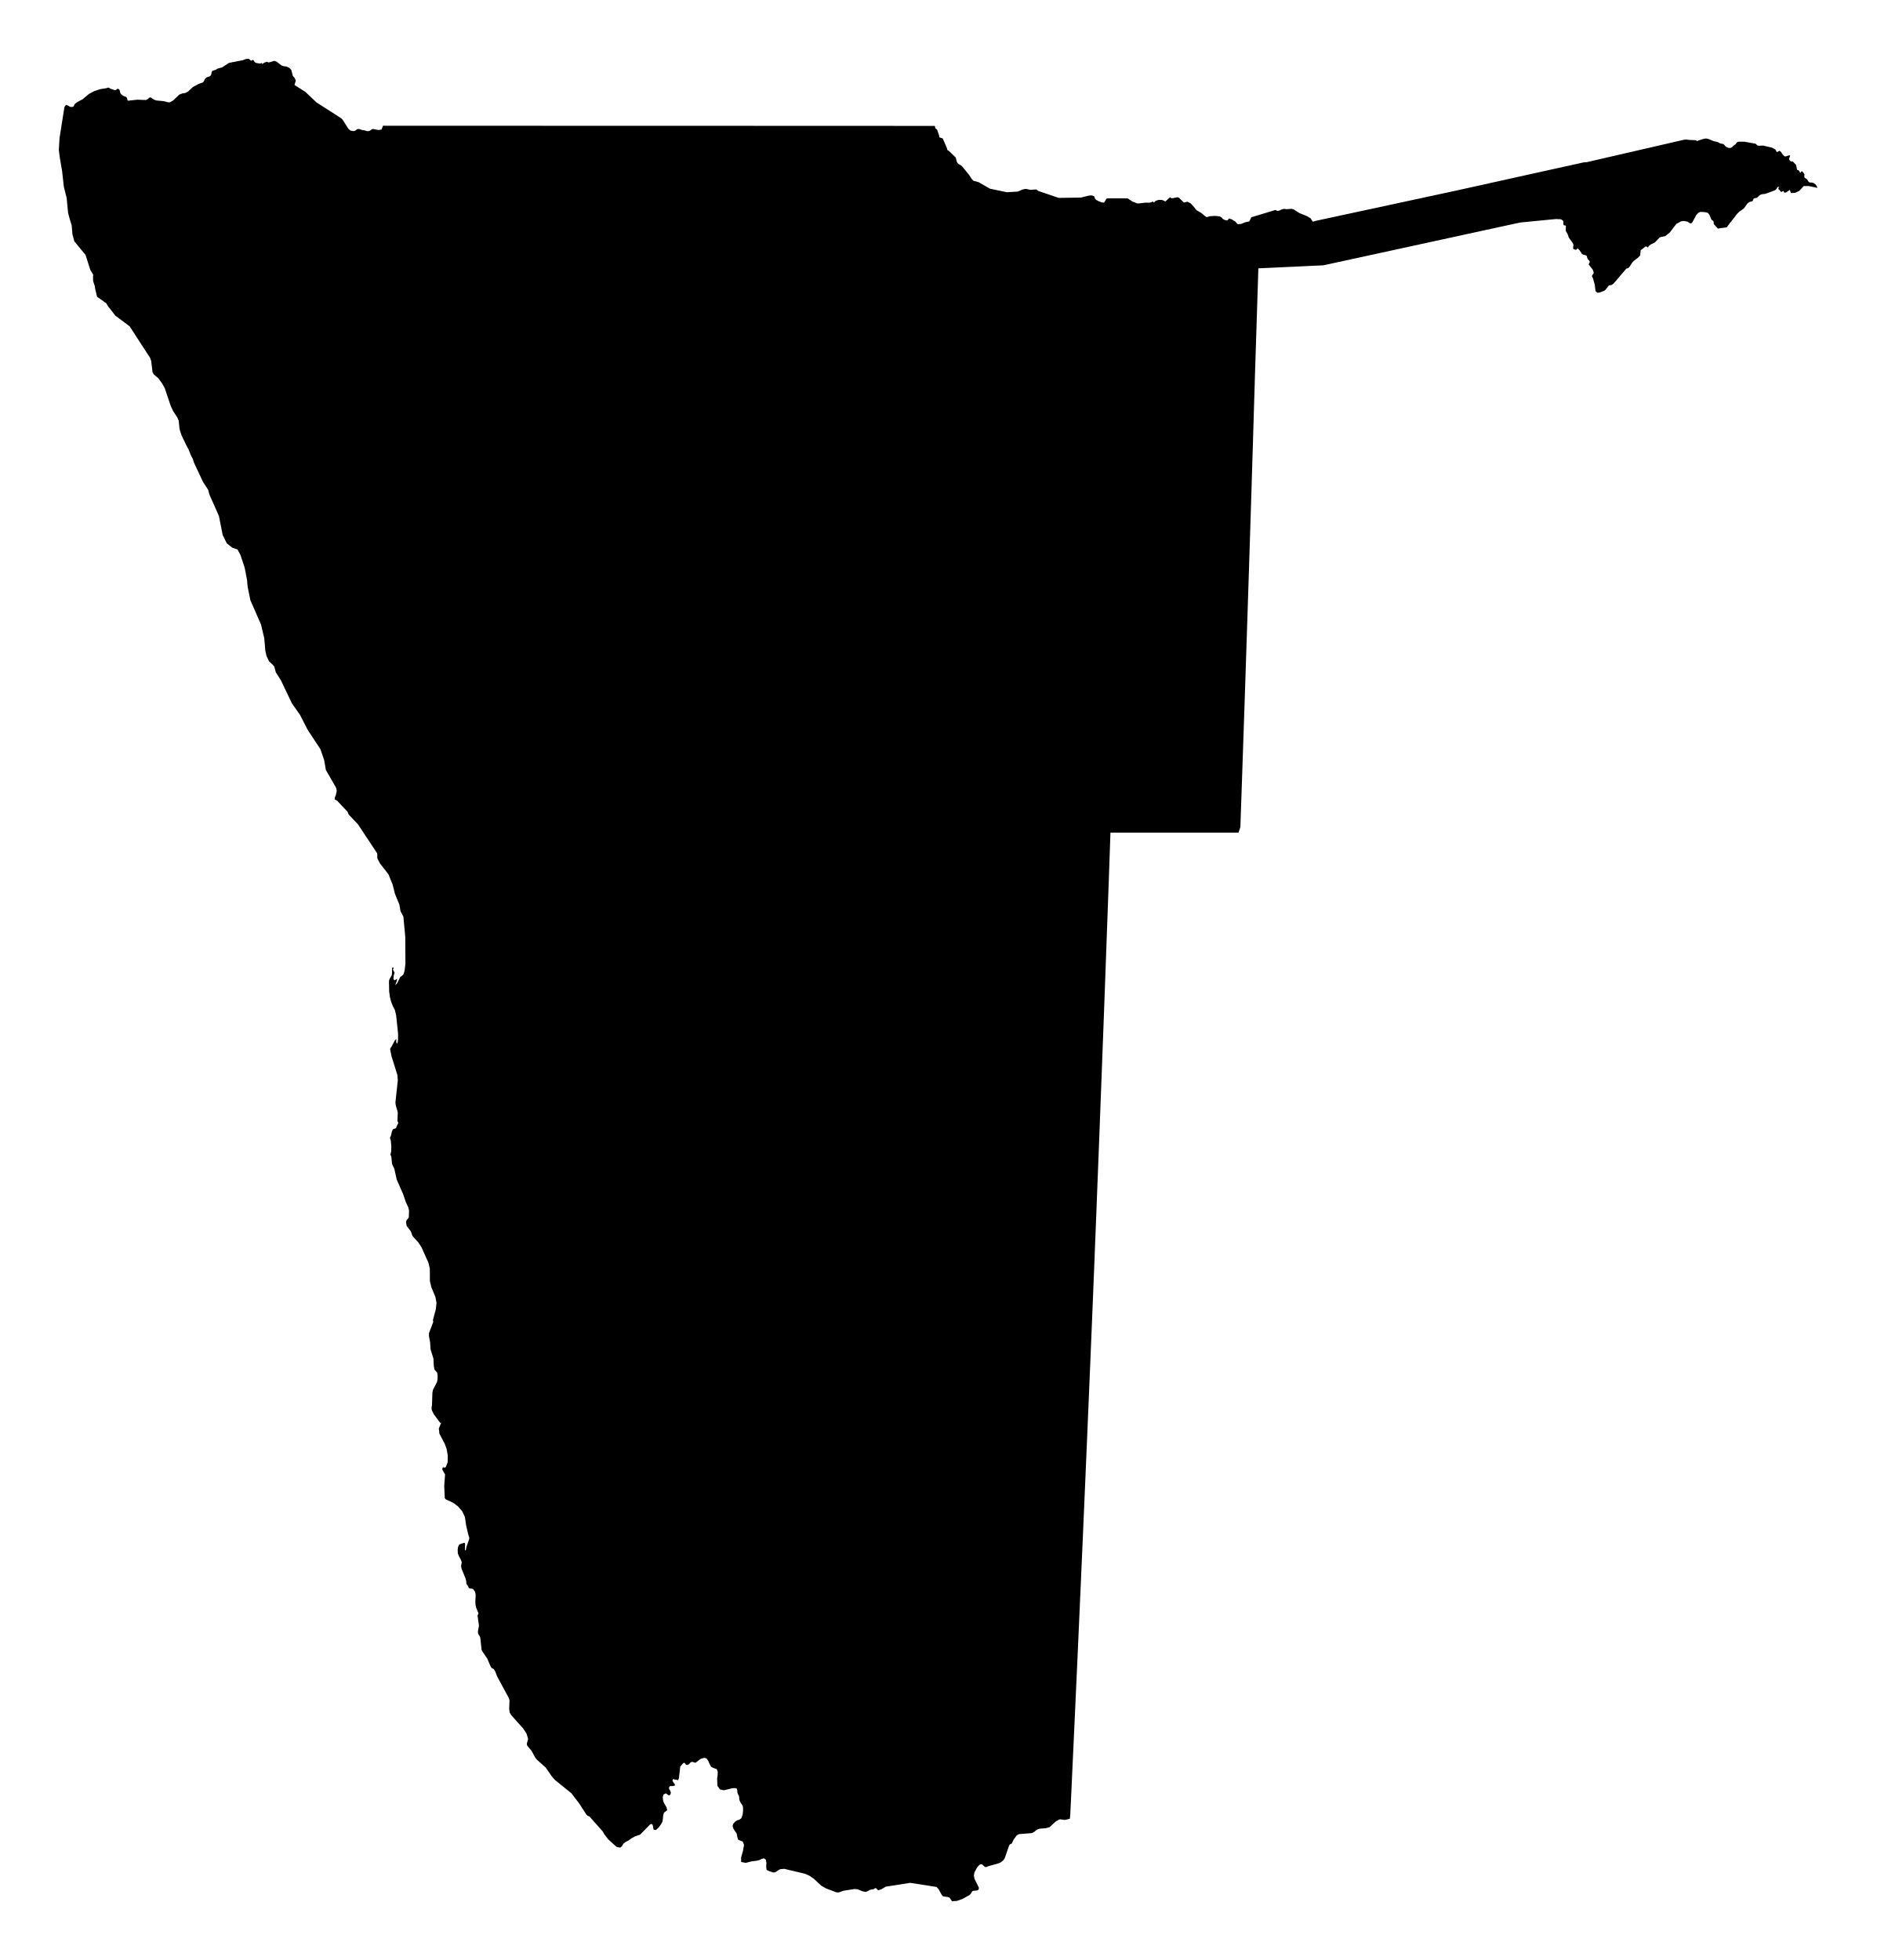
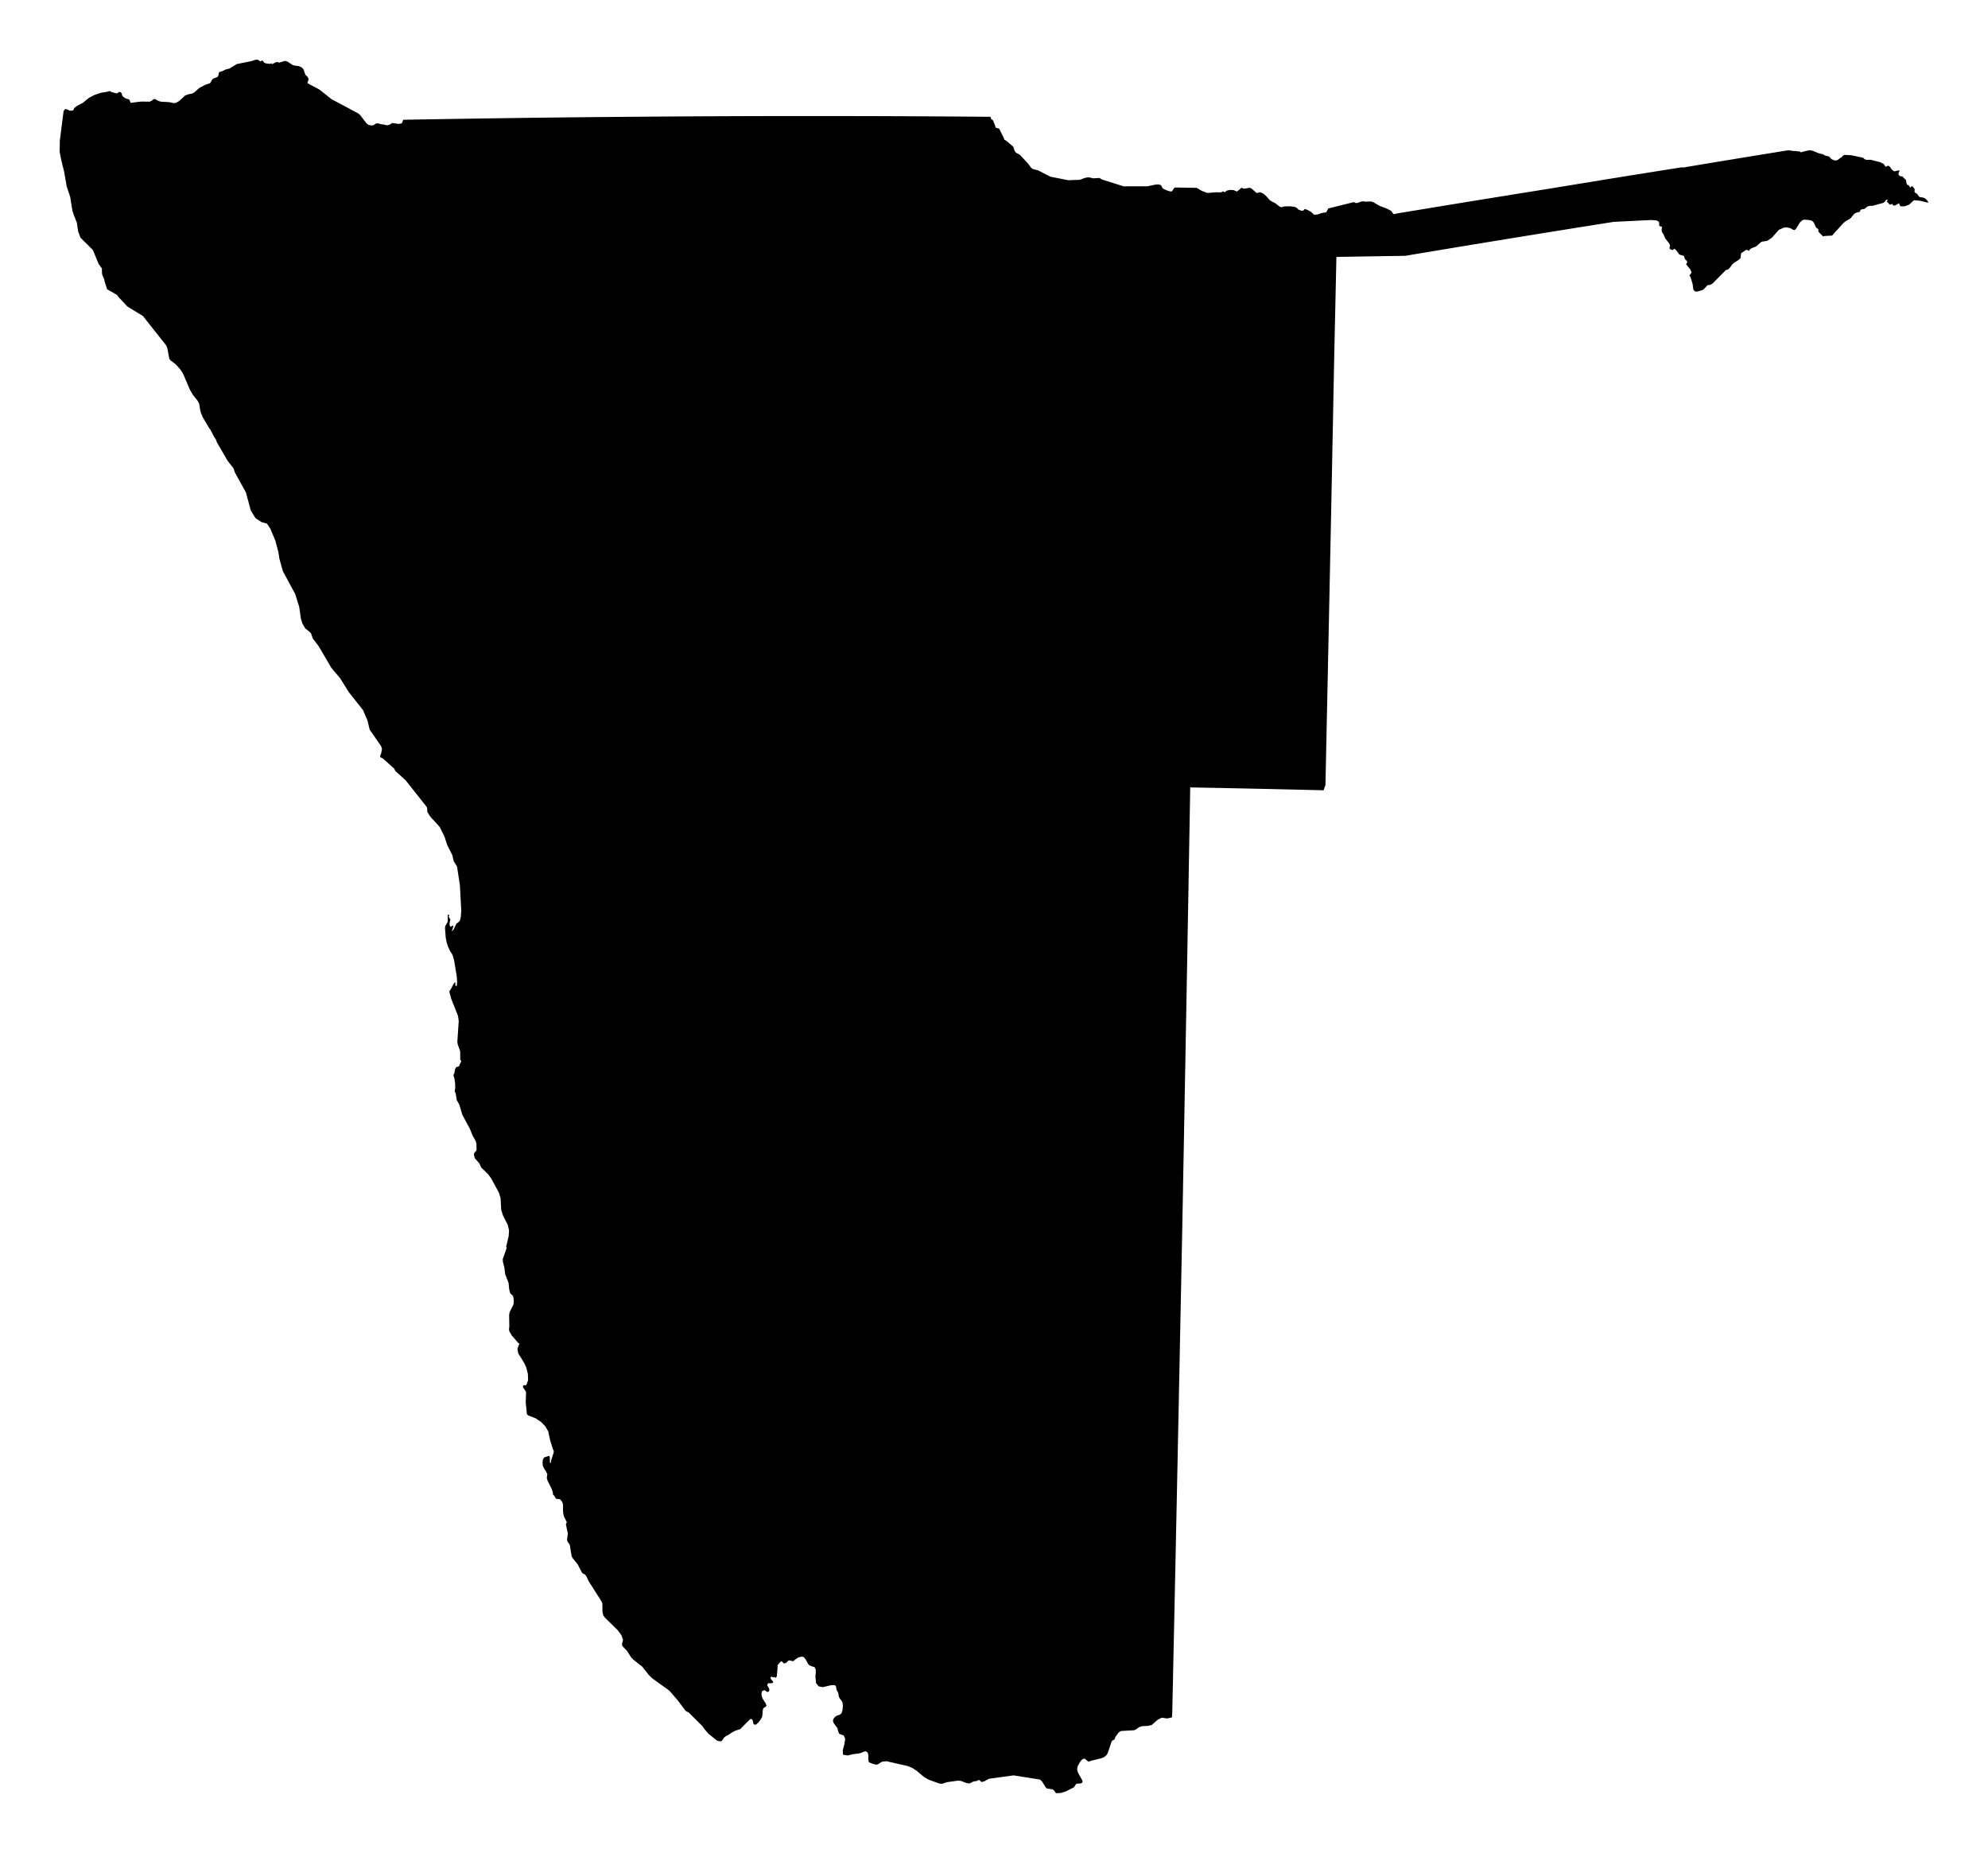
- <svg xmlns="http://www.w3.org/2000/svg" viewBox="0 0 957.21 1000.00">
-   <g transform="translate(30.00 30.00) scale(2.479841) translate(-5294.90 -2993.55)">
-     <path d="M5411.552,3360.392L5411.053,3360.778L5410.773,3361.264L5410.429,3361.581L5409.746,3361.47L5409.453,3361.264L5407.916,3359.86L5407.148,3358.856L5406.784,3358.229L5404.092,3355.204L5403.641,3354.993L5403.445,3354.792L5401.959,3352.502L5400.367,3350.409L5397.01,3347.697L5396.337,3346.948L5395.07,3345.104L5393.257,3343.494L5392.916,3343.059L5392.158,3341.662L5391.342,3340.698L5391.21,3340.474L5391.2,3340.108L5391.396,3339.463L5391.439,3339.162L5391.141,3338.169L5390.473,3337.117L5387.967,3334.31L5387.655,3333.752L5387.554,3332.993L5387.624,3331.352L5387.575,3331.097L5387.428,3330.704L5385.081,3326.367L5384.695,3325.356L5384.395,3324.854L5383.972,3324.644L5383.757,3324.361L5383.048,3322.702L5382.031,3321.202L5381.877,3320.865L5381.61,3318.365L5381.475,3318.056L5381.309,3317.827L5381.164,3317.575L5381.114,3317.176L5381.337,3315.883L5381.043,3313.84L5381.244,3313.38L5380.76,3312.215L5380.627,3311.605L5380.596,3310.893L5380.667,3309.581L5380.539,3308.953L5380.144,3308.398L5379.963,3308.321L5379.487,3308.28L5379.256,3308.182L5379.209,3308.043L5379.039,3307.709L5378.857,3307.42L5378.766,3307.42L5378.712,3306.726L5378.549,3306.134L5377.773,3304.231L5377.654,3303.696L5377.802,3302.837L5377.548,3302.215L5377.198,3301.577L5376.992,3301.042L5376.959,3300.311L5377.05,3299.679L5377.283,3299.231L5377.677,3299.061L5377.95,3298.989L5378.221,3298.876L5378.417,3298.889L5378.488,3299.19L5378.447,3300.399L5378.626,3300.399L5378.75,3299.771L5379.321,3298.12L5379.347,3297.786L5379.193,3297.369L5378.724,3295.44L5378.441,3293.532L5377.873,3292.362L5377.037,3291.387L5376.068,3290.646L5374.532,3289.947L5374.307,3289.664L5374.191,3287.192L5374.369,3284.801L5373.869,3283.934L5373.786,3283.721L5373.903,3283.348L5374.059,3283.337L5374.262,3283.42L5374.514,3283.291L5374.901,3282.283L5374.923,3280.928L5374.685,3279.57L5374.308,3278.523L5373.197,3276.394L5373.082,3275.358L5373.553,3274.188L5373.357,3274.188L5372.065,3272.444L5371.643,3271.601L5371.59,3271.225L5371.599,3270.96L5371.677,3270.521L5371.756,3268.021L5371.885,3267.373L5372.726,3265.738L5372.815,3265.213L5372.833,3264.493L5372.742,3263.856L5372.182,3263.231L5372.042,3262.429L5371.975,3260.991L5371.385,3259.068L5371.285,3257.587L5371.056,3256.412L5371.045,3255.777L5371.934,3253.419L5371.868,3253.049L5372.471,3250.794L5372.607,3249.503L5372.38,3248.298L5372.041,3247.477L5371.535,3246.246L5371.24,3245.009L5371.233,3242.48L5370.949,3241.264L5369.534,3238.109L5368.93,3237.145L5367.672,3235.749L5367.329,3234.803L5366.463,3233.652L5366.328,3232.855L5366.436,3232.518L5366.823,3232.048L5366.912,3231.863L5366.95,3230.567L5366.846,3229.965L5366.295,3228.786L5365.762,3227.184L5364.421,3224.146L5363.937,3221.961L5363.452,3220.912L5363.313,3219.463L5363.127,3218.992L5363.276,3218.357L5363.304,3217.298L5363.217,3216.216L5363.033,3215.523L5363.239,3215.083L5363.437,3214.219L5363.636,3213.798L5363.804,3213.711L5364.046,3213.664L5364.269,3213.549L5364.374,3213.248L5364.756,3212.485L5364.559,3212.099L5364.637,3210.326L5364.216,3208.814L5364.154,3208.259L5364.644,3203.711L5364.544,3202.577L5364.272,3201.709L5363.372,3198.846L5363.078,3197.42L5363.106,3197.114L5363.326,3196.834L5364.005,3195.551L5364.34,3195.197L5364.315,3195.86L5364.436,3196.148L5364.6,3195.983L5364.698,3195.292L5364.694,3194.071L5364.307,3190.397L5364.053,3189.279L5363.622,3188.454L5363.27,3187.57L5363.015,3186.55L5362.864,3185.453L5362.824,3183.387L5362.864,3183.084L5362.995,3182.781L5363.356,3182.18L5363.44,3181.879L5363.475,3180.577L5363.56,3180.515L5363.716,3180.515L5363.79,3180.631L5363.632,3180.908L5363.747,3181.106L5363.881,3181.409L5363.979,3181.537L5363.804,3182.175L5363.743,3182.82L5363.928,3183.151L5364.498,3182.85L5364.45,3183.208L5364.101,3184.161L5364.511,3183.747L5365.142,3182.473L5365.511,3182.203L5365.823,3181.892L5366.037,3181.157L5366.21,3179.706L5366.178,3174.19L5365.788,3170.041L5365.197,3168.916L5364.948,3167.51L5364.049,3165.332L5363.583,3163.467L5362.782,3161.469L5362.627,3161.217L5360.956,3159.064L5360.428,3158.027L5360.426,3157.266L5360.378,3156.986L5356.444,3151.051L5354.502,3148.986L5354.308,3148.472L5352.176,3146.202L5351.669,3145.924L5351.673,3145.59L5351.794,3145.262L5351.866,3145.118L5352.05,3144.322L5352.073,3144.119L5351.998,3143.718L5351.889,3143.428L5349.845,3139.874L5349.493,3137.848L5348.723,3135.59L5346.099,3131.608L5344.516,3128.519L5343.52,3127.106L5342.868,3126.177L5340.605,3121.437L5339.543,3119.769L5339.23,3118.603L5338.86,3118.161L5338.154,3117.525L5337.645,3116.434L5337.392,3115.386L5337.172,3112.783L5336.511,3109.972L5334.316,3104.946L5333.748,3102.171L5333.632,3100.831L5333.143,3098.267L5332.261,3095.613L5331.669,3094.509L5330.607,3094.142L5329.468,3093.248L5328.612,3091.521L5327.844,3087.61L5325.87,3083.171L5325.642,3082.252L5324.546,3080.564L5322.671,3076.55L5322.458,3075.824L5322.177,3075.36L5321.53,3073.779L5321.316,3073.438L5320.173,3071.067L5319.833,3070.064L5319.711,3069.458L5319.57,3068.016L5319.28,3067.334L5318.45,3066.079L5317.926,3064.973L5316.708,3061.34L5316.176,3060.368L5315.389,3059.298L5314.442,3058.462L5314.185,3058.041L5313.916,3055.768L5313.699,3055.106L5309.469,3048.586L5306.517,3046.387L5305.24,3044.712L5305.081,3044.546L5304.625,3043.804L5304.35,3043.638L5304.097,3043.438L5302.775,3042.523L5302.38,3040.87L5302.297,3040.291L5301.969,3039.313L5301.941,3038.947L5301.955,3038.628L5301.934,3038.321L5301.992,3038.003L5301.385,3036.99L5300.405,3033.912L5300.243,3033.699L5298.096,3031.11L5297.709,3029.687L5297.551,3027.834L5297.095,3026.331L5296.805,3025.214L5296.513,3022.175L5295.935,3019.868L5295.578,3016.639L5295.297,3015.025L5295.12,3013.99L5294.904,3012.303L5295.054,3009.831L5296.053,3003.494L5296.354,3003.053L5296.356,3003.055L5296.712,3003.123L5297.172,3003.403L5297.458,3003.468L5297.854,3003.422L5297.992,3003.286L5298.053,3003.077L5298.215,3002.823L5298.713,3002.446L5299.821,3001.853L5301.1,3000.779L5302.204,3000.193L5303.439,2999.786L5304.681,2999.597L5304.87,2999.545L5305.029,2999.476L5305.219,2999.493L5305.492,2999.695L5306.405,3000.007L5306.71,2999.932L5306.857,2999.789L5306.988,2999.701L5307.233,2999.792L5307.401,2999.968L5307.461,3000.183L5307.501,3000.424L5307.602,3000.671L5307.748,3000.844L5308.007,3001.055L5308.306,3001.241L5308.587,3001.319L5308.839,3001.453L5308.961,3001.749L5309.03,3002.045L5309.117,3002.175L5311.047,3001.964L5312.78,3002.035L5313.17,3001.856L5313.541,3001.521L5313.818,3001.501L5314.446,3001.928L5314.946,3002.12L5316.514,3002.27L5317.455,3002.514L5317.793,3002.481L5318.449,3002.104L5319.667,3000.925L5320.327,3000.671L5321.004,3000.561L5321.512,3000.268L5322.468,2999.363L5323.669,2998.718L5324.584,2998.396L5324.766,2998.129L5324.993,2997.67L5325.243,2997.425L5325.45,2997.325L5325.928,2997.159L5326.164,2996.976L5326.279,2996.693L5326.333,2996.338L5326.468,2996.032L5327.111,2995.834L5327.636,2995.541L5328.475,2995.326L5329.899,2994.398L5332.786,2993.828L5333.399,2993.594L5333.983,2993.551L5334.474,2993.965L5334.832,2993.75L5335.025,2993.929L5335.196,2994.235L5335.481,2994.398L5336.079,2994.505L5336.397,2994.515L5336.676,2994.398L5336.672,2994.632L5337.362,2994.268L5337.776,2994.154L5337.956,2994.287L5338.124,2994.303L5338.781,2994.108L5339.259,2993.965L5339.745,2994.16L5340.675,2994.896L5341.15,2995.062L5341.785,2995.15L5342.338,2995.417L5342.729,2995.85L5343.057,2997.093L5343.436,2997.517L5343.659,2998.031L5343.385,2998.933L5345.636,3000.365L5347.939,3002.546L5350.484,3004.168L5352.966,3005.757L5353.294,3006.089L5354.484,3007.951L5354.867,3008.296L5355.486,3008.436L5355.819,3008.365L5356.251,3008.055L5356.493,3007.984L5356.794,3008.023L5357.279,3008.199L5357.858,3008.28L5358.289,3008.436L5358.607,3008.436L5358.902,3008.339L5359.328,3008.059L5359.511,3007.984L5360.69,3008.205L5361.284,3008.101L5361.548,3007.476L5361.576,3007.316L5361.88,3007.32L5361.888,3007.32L5363.715,3007.32L5370.576,3007.323L5377.439,3007.326L5384.302,3007.326L5391.163,3007.329L5397.726,3007.332L5398.023,3007.333L5404.884,3007.336L5411.747,3007.336L5418.605,3007.336L5425.465,3007.339L5432.326,3007.339L5439.189,3007.342L5443.722,3007.345L5446.052,3007.346L5452.913,3007.346L5459.773,3007.349L5463.019,3007.351L5466.634,3007.352L5473.497,3007.355L5474.926,3007.355L5475.136,3007.375L5475.169,3007.567L5475.258,3007.86L5475.429,3007.984L5475.599,3008.143L5476.008,3009.335L5476.046,3009.661L5476.122,3009.726L5476.755,3009.941L5477.619,3011.956L5477.696,3012.305L5478.046,3012.523L5479.407,3013.832L5479.487,3014.063L5479.607,3014.62L5479.743,3014.906L5479.99,3015.193L5480.477,3015.466L5480.729,3015.668L5482.213,3017.489L5482.725,3018.29L5483.083,3018.648L5484.114,3018.928L5486.461,3020.273L5489.93,3020.999L5492.193,3020.869L5493.118,3020.462L5493.697,3020.325L5493.997,3020.335L5494.788,3020.52L5495.986,3020.423L5496.4,3020.735L5500.606,3022.168L5505.192,3022.1L5506.725,3021.712L5507.338,3021.641L5507.883,3021.8L5508.107,3022.367L5508.343,3022.595L5508.89,3022.881L5509.503,3023.103L5509.924,3023.142L5510.061,3022.976L5510.39,3022.39L5510.562,3022.259L5514.785,3022.259L5515.769,3022.904L5516.695,3023.275L5516.953,3023.318L5518.516,3023.142L5519.248,3023.155L5519.597,3023.093L5519.981,3022.904L5520.173,3023.142L5520.577,3022.758L5521.22,3022.569L5521.934,3022.608L5522.555,3022.904L5523.509,3022.025L5523.79,3022.237L5524.161,3022.211L5525.059,3022.025L5525.364,3022.152L5526.379,3023.142L5527.075,3022.947L5527.731,3023.272L5528.315,3023.878L5528.815,3024.529L5529.075,3024.773L5529.98,3025.291L5530.733,3025.939L5531.065,3026.131L5531.744,3025.93L5532.798,3025.871L5533.761,3025.975L5534.179,3026.239L5534.37,3026.503L5534.805,3026.718L5535.239,3026.802L5535.441,3026.672L5535.651,3026.392L5536.1,3026.532L5536.892,3026.995L5537.451,3027.587L5538.141,3027.522L5538.944,3027.19L5539.828,3026.995L5540.223,3026.161L5542.33,3025.519L5542.715,3025.402L5545.207,3024.646L5545.636,3024.865L5546.085,3024.741L5546.548,3024.51L5547.037,3024.412L5547.421,3024.493L5548.514,3024.412L5548.941,3024.532L5550.13,3025.291L5551.632,3025.903L5552.414,3026.347L5552.83,3026.995L5552.98,3027.053L5553.485,3026.89L5555.423,3026.474L5562.173,3025.018L5568.925,3023.565L5575.68,3022.11L5582.433,3020.654L5587.931,3019.439L5593.427,3018.218L5598.923,3017L5604.42,3015.786L5606.672,3015.291L5607.768,3015.05L5608.712,3014.838L5609.215,3014.825L5610.017,3014.639L5611.17,3014.372L5612.329,3014.105L5613.482,3013.838L5614.632,3013.575L5615.785,3013.307L5616.938,3013.041L5618.091,3012.777L5619.247,3012.51L5620.403,3012.243L5621.556,3011.979L5622.709,3011.712L5623.859,3011.445L5625.015,3011.181L5626.168,3010.914L5627.322,3010.647L5628.475,3010.38L5629.271,3010.198L5629.762,3010.156L5630.257,3010.24L5631.67,3010.296L5631.959,3010.488L5632.178,3010.374L5633.31,3010.016L5633.785,3009.941L5634.265,3010.042L5635.38,3010.501L5636.175,3010.67L5636.671,3010.953L5637.346,3011.09L5637.556,3011.266L5637.714,3011.484L5637.939,3011.68L5638.359,3011.859L5638.592,3011.898L5638.847,3011.878L5639.134,3011.738L5639.555,3011.321L5639.854,3011.133L5640.005,3010.918L5640.198,3010.703L5640.461,3010.605L5641.663,3010.605L5643.932,3011.015L5644.07,3011.084L5644.198,3011.23L5644.375,3011.377L5644.655,3011.445L5645.516,3011.403L5647.338,3011.823L5648.038,3012.197L5648.358,3012.757L5648.913,3012.474L5649.224,3012.733L5649.253,3012.757L5649.542,3013.256L5649.955,3013.617L5650.209,3013.633L5650.715,3013.451L5650.991,3013.402L5651.084,3013.506L5650.885,3014.044L5650.877,3014.262L5651.034,3014.503L5651.171,3014.623L5651.363,3014.669L5651.675,3014.672L5651.745,3014.792L5652.214,3015.284L5652.3,3015.34L5652.491,3016.267L5652.535,3016.414L5652.779,3016.479L5652.963,3016.648L5653.088,3016.863L5653.149,3017.078L5653.397,3016.72L5653.588,3016.707L5653.966,3017.176L5654.043,3017.355L5653.998,3017.756L5654.033,3017.938L5654.144,3018.072L5654.439,3018.251L5654.578,3018.368L5654.904,3018.889L5655.1,3018.987L5655.552,3019.013L5655.916,3019.114L5656.268,3019.361L5656.551,3019.713L5656.705,3020.11L5654.965,3019.739L5653.891,3019.723L5652.971,3020.722L5652.074,3021.139L5651.247,3021.168L5651.017,3020.52L5650.255,3021.045L5649.916,3021.107L5649.7,3020.735L5649.286,3020.941L5649.073,3020.81L5648.909,3020.537L5648.635,3020.325L5648.816,3019.876L5648.522,3019.931L5648.389,3020.084L5648.29,3020.296L5648.081,3020.52L5647.903,3020.628L5645.907,3021.354L5645.389,3021.4L5644.923,3021.533L5644.275,3022.126L5643.723,3022.259L5643.554,3022.36L5643.372,3022.807L5643.142,3022.904L5642.895,3022.95L5642.659,3023.057L5642.455,3023.191L5642.307,3023.318L5641.551,3024.357L5640.608,3025.018L5640.196,3025.425L5638.78,3027.252L5638.681,3027.317L5638.589,3027.493L5638.195,3027.998L5638.103,3028.187L5637.83,3028.262L5636.596,3028.405L5636.25,3028.499L5635.373,3027.542L5635.344,3027.053L5635.226,3026.871L5635.053,3026.78L5634.862,3026.565L5634.439,3025.565L5634.122,3025.226L5633.536,3025.096L5632.624,3025.047L5632.226,3025.213L5631.772,3025.702L5630.959,3027.209L5630.7,3027.425L5630.462,3027.369L5630.008,3027.095L5629.721,3026.995L5629.164,3026.91L5628.628,3026.995L5627.668,3027.525L5626.324,3029.291L5625.404,3030.027L5624.422,3030.229L5624.199,3030.349L5623.399,3031.193L5623.183,3031.375L5622.408,3031.746L5622.076,3032.013L5621.943,3032.176L5621.836,3032.391L5621.721,3032.29L5621.597,3032.202L5621.455,3032.163L5621.299,3032.196L5620.343,3032.938L5620.221,3034.026L5619.78,3034.482L5618.972,3035.088L5618.632,3035.423L5618.123,3036.235L5617.798,3036.59L5617.374,3036.736L5614.754,3039.805L5614.346,3040.085L5613.788,3040.195L5613.126,3041.039L5612.944,3041.202L5612.822,3041.283L5611.86,3041.651L5611.388,3041.668L5611.052,3041.342L5610.889,3040.023L5610.514,3038.671L5610.292,3038.241L5610.693,3037.58L5610.468,3036.919L5609.633,3035.854L5609.877,3035.349L5609.739,3035.049L5609.468,3034.801L5609.331,3034.456L5609.234,3034.082L5608.966,3033.945L5608.606,3033.873L5608.248,3033.704L5608.113,3033.456L5607.745,3032.922L5607.361,3032.538L5607.069,3032.851L5606.841,3032.818L5606.604,3032.72L5606.461,3032.629L5606.43,3032.466L5606.498,3031.935L5606.491,3031.746L5606.339,3031.427L5605.57,3030.352L5605.29,3029.574L5605,3029.099L5604.931,3028.929L5604.906,3028.711L5604.965,3027.962L5604.882,3027.858L5604.687,3027.832L5604.493,3027.766L5604.416,3027.542L5604.433,3027.118L5604.404,3026.907L5604.254,3026.77L5603.916,3026.565L5602.907,3026.516L5601.054,3026.695L5598.743,3026.92L5595.574,3027.229L5593.224,3027.737L5590.954,3028.232L5588.682,3028.724L5586.413,3029.219L5584.141,3029.711L5581.872,3030.206L5579.602,3030.701L5577.334,3031.193L5575.062,3031.688L5572.791,3032.183L5570.522,3032.675L5568.256,3033.17L5565.983,3033.662L5563.714,3034.157L5561.443,3034.652L5559.178,3035.143L5556.908,3035.635L5556.449,3035.736L5555.988,3035.837L5555.532,3035.938L5555.07,3036.036L5554.565,3036.059L5554.059,3036.085L5552.801,3036.143L5551.546,3036.202L5550.286,3036.261L5549.031,3036.319L5547.522,3036.391L5546.01,3036.459L5544.504,3036.531L5542.995,3036.599L5542.173,3036.638L5541.682,3036.661L5541.654,3037.557L5541.614,3038.844L5541.574,3040.127L5541.533,3041.414L5541.493,3042.704L5541.452,3043.994L5541.411,3045.277L5541.371,3046.564L5541.33,3047.85L5541.289,3049.137L5541.248,3050.424L5541.207,3051.711L5541.165,3052.998L5541.124,3054.281L5541.083,3055.568L5541.041,3056.855L5540.999,3058.145L5540.882,3062.084L5540.838,3063.541L5540.761,3066.024L5540.645,3069.963L5540.526,3073.906L5540.402,3077.846L5540.284,3081.786L5540.161,3085.73L5540.035,3089.67L5539.911,3093.614L5539.786,3097.555L5539.683,3100.716L5539.657,3101.496L5539.53,3105.437L5539.403,3109.382L5539.274,3113.324L5539.145,3117.269L5539.015,3121.186L5539.014,3121.211L5538.951,3123.03L5538.894,3124.85L5538.834,3126.666L5538.77,3128.483L5538.709,3130.302L5538.649,3132.119L5538.587,3133.938L5538.526,3135.758L5538.462,3137.575L5538.403,3139.394L5538.341,3141.214L5538.279,3143.034L5538.216,3144.854L5538.154,3146.671L5538.091,3148.488L5538.029,3150.308L5537.982,3151.606L5537.599,3152.764L5536.081,3152.764L5529.875,3152.764L5523.669,3152.764L5517.462,3152.764L5511.256,3152.764L5511.161,3155.481L5510.994,3160.231L5510.827,3164.977L5510.655,3169.727L5510.484,3174.478L5510.285,3179.911L5510.089,3185.337L5509.889,3190.767L5509.765,3194.052L5509.684,3196.197L5509.48,3201.631L5509.275,3207.062L5509.102,3211.607L5509.068,3212.492L5508.86,3217.923L5508.647,3223.358L5508.438,3228.787L5508.225,3234.22L5508.007,3239.655L5507.999,3240.051L5507.926,3241.82L5507.854,3243.593L5507.781,3245.366L5507.711,3247.136L5507.641,3248.909L5507.568,3250.678L5507.494,3252.448L5507.421,3254.221L5507.347,3255.994L5507.273,3257.764L5507.199,3259.534L5507.128,3261.307L5507.053,3263.077L5506.979,3264.85L5506.904,3266.624L5506.886,3267.031L5506.829,3268.394L5506.754,3270.164L5506.679,3271.934L5506.603,3273.707L5506.53,3275.477L5506.457,3277.25L5506.381,3279.024L5506.305,3280.794L5506.229,3282.564L5506.152,3284.337L5506.078,3286.108L5506.001,3287.881L5505.924,3289.651L5505.847,3291.425L5505.769,3293.195L5505.692,3294.969L5505.617,3296.739L5505.542,3298.51L5505.463,3300.283L5505.385,3302.053L5505.306,3303.827L5505.228,3305.598L5505.152,3307.371L5505.073,3309.142L5504.993,3310.916L5504.914,3312.686L5504.835,3314.456L5504.755,3316.23L5504.678,3318.004L5504.6,3319.775L5504.52,3321.548L5504.439,3323.322L5504.359,3325.09L5504.278,3326.86L5504.197,3328.634L5504.116,3330.408L5504.037,3332.179L5503.956,3333.952L5503.874,3335.726L5503.792,3337.494L5503.71,3339.268L5503.628,3341.042L5503.545,3342.812L5503.463,3344.586L5503.382,3346.36L5503.302,3348.131L5503.219,3349.902L5503.136,3351.676L5503.052,3353.447L5502.993,3354.695L5502.909,3355.632L5502.087,3355.851L5501.816,3355.881L5500.977,3355.763L5500.684,3355.802L5499.977,3356.217L5498.756,3357.351L5497.982,3357.586L5496.719,3357.681L5496.115,3357.903L5495.58,3358.341L5495.118,3358.592L5492.491,3358.805L5492.258,3358.883L5491.977,3359.072L5491.8,3359.291L5491.634,3359.546L5491.388,3359.853L5491.236,3360.111L5490.988,3360.693L5490.818,3360.804L5490.562,3360.912L5490.391,3361.186L5489.521,3363.721L5489.227,3364.179L5488.756,3364.574L5488.211,3364.836L5486.069,3365.417L5485.684,3365.593L5485.409,3365.541L5484.811,3364.999L5484.433,3365.032L5484.087,3365.339L5483.771,3365.757L5483.277,3366.672L5483.152,3367.332L5483.292,3368.021L5484.181,3369.815L5484.15,3370.197L5483.834,3370.399L5482.974,3370.475L5482.81,3370.592L5482.501,3371.095L5482.278,3371.327L5480.755,3372.167L5479.661,3372.549L5478.654,3372.608L5478.241,3371.99L5478.126,3371.86L5477.842,3371.755L5476.935,3371.631L5476.755,3371.562L5476.496,3371.223L5475.89,3370.115L5475.476,3369.677L5470.072,3368.831L5465.041,3369.615L5464.071,3370.171L5463.503,3370.36L5463.387,3370.298L5463.083,3369.981L5462.971,3369.909L5462.824,3369.939L5462.591,3370.096L5462.446,3370.145L5461.933,3370.233L5461.644,3370.327L5461.435,3370.468L5460.919,3370.697L5460.286,3370.579L5459.209,3370.145L5458.63,3370.099L5456.322,3370.455L5455.378,3370.801L5454.894,3370.791L5452.741,3369.971L5451.766,3369.416L5450.243,3368.005L5449.389,3367.403L5448.461,3366.979L5444.155,3365.946L5443.311,3366.025L5443.023,3366.165L5442.489,3366.544L5442.233,3366.672L5441.898,3366.695L5441.069,3366.436L5440.517,3366.169L5440.426,3365.528L5440.48,3364.751L5440.368,3364.081L5439.987,3363.784L5439.541,3363.888L5439.035,3364.136L5438.498,3364.277L5437.412,3364.414L5436.246,3364.711L5435.281,3364.545L5435.272,3363.594L5435.652,3362.281L5435.868,3361.039L5435.612,3360.343L5434.673,3359.964L5434.493,3359.432L5434.372,3358.713L5433.706,3357.726L5433.516,3357.155L5433.638,3356.7L5433.995,3356.279L5434.461,3355.962L5434.905,3355.841L5435.334,3355.521L5435.583,3354.776L5435.68,3353.907L5435.654,3353.231L5435.534,3352.875L5435.143,3352.28L5434.976,3351.957L5434.889,3351.568L5434.875,3351.244L5434.813,3350.921L5434.591,3350.532L5434.504,3350.229L5434.483,3349.827L5434.392,3349.477L5434.104,3349.327L5433.428,3349.366L5431.754,3349.787L5430.925,3349.618L5430.401,3348.883L5430.334,3347.403L5430.433,3346.687L5430.467,3345.975L5430.252,3345.426L5429.605,3345.207L5429.107,3344.959L5428.787,3344.384L5428.514,3343.737L5428.168,3343.267L5427.879,3343.136L5427.615,3343.129L5427.094,3343.267L5426.793,3343.43L5425.893,3344.126L5425.205,3343.933L5424.899,3344.021L5424.509,3344.449L5424.191,3344.58L5423.931,3344.528L5423.683,3344.184L5423.48,3344.126L5423.316,3344.263L5422.849,3344.809L5422.754,3344.894L5422.46,3347.403L5422.256,3347.719L5422.143,3347.703L5422.013,3347.589L5421.578,3347.602L5421.471,3347.51L5421.368,3347.461L5421.203,3347.599L5421.144,3347.788L5421.208,3347.955L5421.642,3348.585L5421.643,3348.814L5421.24,3348.915L5420.684,3348.912L5420.537,3349.03L5420.42,3349.327L5420.489,3349.549L5420.674,3349.869L5420.81,3350.245L5420.743,3350.643L5420.489,3350.843L5420.229,3350.745L5419.978,3350.539L5419.756,3350.425L5419.282,3350.67L5419.147,3351.235L5419.226,3351.882L5419.393,3352.368L5419.913,3353.277L5420.073,3353.855L5419.785,3354.113L5419.391,3354.387L5419.232,3355.018L5419.171,3355.74L5419.077,3356.273L5418.77,3356.812L5418.274,3357.485L5417.734,3357.962L5417.302,3357.913L5417.206,3357.619L5417.147,3357.217L5417.045,3356.857L5416.819,3356.704L5416.545,3356.815L5414.486,3358.916L5413.475,3359.259L5412.74,3359.657L5412.038,3360.154Z" fill="#000000" />
+ <svg xmlns="http://www.w3.org/2000/svg" viewBox="0 0 1000.00 931.91">
+   <g transform="translate(30.00 30.00) scale(0.47) translate(0.00 -72.44)">
+     <path d="M713.4,1866.29L710.88,1868.19L709.53,1870.58L707.81,1872.14L704.21,1871.61L702.63,1870.62L694.26,1863.79L690.01,1858.9L687.96,1855.84L673.15,1841.12L670.74,1840.1L669.66,1839.13L661.33,1827.98L652.48,1817.79L634.23,1804.67L630.52,1801.03L623.43,1792.06L613.52,1784.27L611.62,1782.16L607.29,1775.36L602.78,1770.68L602.03,1769.6L601.88,1767.81L602.75,1764.63L602.9,1763.16L601.09,1758.31L597.32,1753.2L583.45,1739.6L581.67,1736.89L580.95,1733.18L580.9,1725.14L580.58,1723.89L579.71,1721.97L566.27,1700.88L563.98,1695.96L562.28,1693.52L560,1692.52L558.8,1691.14L554.64,1683.07L548.91,1675.79L548.01,1674.15L545.97,1661.92L545.18,1660.42L544.24,1659.31L543.42,1658.09L543.05,1656.14L543.9,1649.79L541.83,1639.8L542.78,1637.53L539.93,1631.86L539.07,1628.88L538.73,1625.4L538.77,1618.97L537.93,1615.9L535.71,1613.21L534.73,1612.84L532.21,1612.67L530.96,1612.21L530.68,1611.54L529.7,1609.91L528.67,1608.51L528.18,1608.52L527.72,1605.12L526.71,1602.24L522.13,1592.97L521.36,1590.36L521.93,1586.14L520.43,1583.11L518.41,1580.01L517.19,1577.4L516.83,1573.83L517.15,1570.72L518.27,1568.51L520.31,1567.65L521.73,1567.28L523.14,1566.7L524.18,1566.75L524.63,1568.22L524.72,1574.14L525.67,1574.13L526.16,1571.05L528.77,1562.91L528.82,1561.27L527.9,1559.24L524.93,1549.83L522.96,1540.5L519.66,1534.81L514.98,1530.1L509.66,1526.54L501.35,1523.24L500.08,1521.87L498.84,1509.77L499.18,1498.03L496.31,1493.82L495.81,1492.79L496.34,1490.95L497.16,1490.89L498.26,1491.27L499.56,1490.62L501.36,1485.65L501.14,1479.01L499.53,1472.37L497.27,1467.27L490.83,1456.93L489.96,1451.86L492.17,1446.08L491.13,1446.1L483.82,1437.66L481.37,1433.56L480.99,1431.73L480.97,1430.43L481.28,1428.27L481.06,1416.01L481.59,1412.82L485.65,1404.73L486,1402.15L485.91,1398.62L485.27,1395.5L482.13,1392.49L481.18,1388.57L480.47,1381.53L476.84,1372.15L475.94,1364.9L474.43,1359.15L474.22,1356.04L478.37,1344.41L477.92,1342.6L480.58,1331.49L480.99,1325.15L479.48,1319.25L477.47,1315.26L474.46,1309.27L472.58,1303.23L471.92,1290.82L470.1,1284.88L461.77,1269.54L458.3,1264.87L451.23,1258.13L449.16,1253.53L444.24,1247.96L443.32,1244.06L443.82,1242.4L445.77,1240.06L446.2,1239.14L446.09,1232.78L445.38,1229.84L442.14,1224.11L438.89,1216.3L430.96,1201.53L427.82,1190.86L424.96,1185.76L423.86,1178.66L422.74,1176.37L423.38,1173.24L423.27,1168.04L422.54,1162.75L421.38,1159.36L422.38,1157.18L423.23,1152.93L424.19,1150.84L425.07,1150.39L426.36,1150.14L427.52,1149.55L428.02,1148.07L429.88,1144.29L428.73,1142.41L428.72,1133.71L426.09,1126.33L425.62,1123.61L427.14,1101.25L426.33,1095.7L424.66,1091.46L419.12,1077.5L417.2,1070.53L417.27,1069.03L418.39,1067.63L421.74,1061.27L423.45,1059.5L423.48,1062.75L424.2,1064.16L425.04,1063.33L425.41,1059.93L425.09,1053.94L422.12,1035.95L420.49,1030.48L417.97,1026.48L415.86,1022.17L414.24,1017.19L413.17,1011.82L412.45,1001.69L412.6,1000.2L413.23,998.7L415.04,995.71L415.42,994.22L415.3,987.83L415.74,987.52L416.58,987.5L417.01,988.06L416.22,989.44L416.89,990.4L417.68,991.87L418.24,992.49L417.45,995.64L417.28,998.81L418.35,1000.42L421.36,998.89L421.18,1000.65L419.53,1005.36L421.64,1003.29L424.74,996.97L426.67,995.61L428.28,994.06L429.26,990.43L429.85,983.29L428.39,956.21L425.31,935.88L421.86,930.42L420.18,923.54L414.81,912.93L411.86,903.82L407.05,894.09L406.16,892.87L396.61,882.47L393.51,877.43L393.32,873.7L392.99,872.33L370.28,843.6L359.26,833.67L358.09,831.17L345.99,820.27L343.17,818.96L343.11,817.32L343.69,815.69L344.05,814.98L344.86,811.05L344.93,810.05L344.43,808.09L343.77,806.68L331.83,789.46L329.44,779.55L324.72,768.56L309.5,749.32L300.15,734.34L294.4,727.53L290.63,723.05L277.17,700.06L270.99,692L269,686.31L266.88,684.19L262.88,681.16L259.84,675.87L258.21,670.76L256.39,658L252.1,644.28L238.92,619.89L235.15,606.33L234.19,599.77L230.9,587.24L225.45,574.32L221.95,568.98L216.06,567.33L209.61,563.1L204.52,554.74L199.37,535.64L187.5,514.12L186.03,509.64L179.62,501.51L168.38,482.07L167.03,478.53L165.38,476.29L161.45,468.63L160.2,466.98L153.36,455.51L151.25,450.63L150.43,447.68L149.31,440.61L147.56,437.3L142.7,431.27L139.55,425.92L131.99,408.26L128.83,403.57L124.25,398.44L118.85,394.48L117.34,392.46L115.31,381.33L113.95,378.11L89.11,346.77L72.34,336.48L64.91,328.47L63.99,327.68L61.3,324.12L59.74,323.34L58.3,322.41L50.8,318.15L48.22,310.09L47.62,307.26L45.57,302.51L45.33,300.72L45.33,299.15L45.14,297.64L45.38,296.07L41.78,291.2L35.63,276.25L34.69,275.23L22.22,262.89L19.73,255.97L18.41,246.89L15.52,239.59L13.65,234.15L11.29,219.27L7.54,208.03L4.78,192.22L2.83,184.34L1.6,179.29L0,171.03L0.23,158.85L4.23,127.51L5.79,125.28L5.8,125.29L7.78,125.56L10.39,126.85L11.99,127.11L14.17,126.82L14.9,126.12L15.19,125.08L16.03,123.81L18.69,121.86L24.68,118.74L31.5,113.23L37.48,110.14L44.22,107.92L51.05,106.77L52.08,106.49L52.94,106.12L54,106.17L55.56,107.11L60.69,108.49L62.36,108.07L63.14,107.34L63.84,106.88L65.22,107.29L66.19,108.12L66.57,109.17L66.85,110.35L67.47,111.55L68.31,112.37L69.8,113.37L71.49,114.23L73.06,114.56L74.49,115.18L75.23,116.61L75.68,118.06L76.19,118.68L86.83,117.32L96.43,117.38L98.55,116.43L100.53,114.72L102.05,114.58L105.63,116.57L108.44,117.44L117.15,117.92L122.41,118.97L124.28,118.75L127.82,116.79L134.3,110.81L137.9,109.46L141.62,108.81L144.37,107.29L149.47,102.69L155.98,99.34L160.98,97.61L161.92,96.27L163.08,93.98L164.41,92.75L165.54,92.22L168.15,91.33L169.42,90.4L170,88.99L170.21,87.24L170.9,85.71L174.42,84.64L177.26,83.12L181.87,81.94L189.56,77.18L205.44,73.97L208.79,72.73L212.02,72.44L214.82,74.4L216.76,73.3L217.87,74.15L218.88,75.63L220.49,76.39L223.83,76.84L225.59,76.85L227.11,76.23L227.14,77.39L230.89,75.5L233.16,74.88L234.19,75.52L235.12,75.57L238.72,74.52L241.34,73.76L244.08,74.66L249.38,78.15L252.05,78.91L255.58,79.26L258.7,80.5L260.95,82.58L263.02,88.65L265.21,90.68L266.55,93.18L265.21,97.65L277.98,104.41L291.17,114.85L305.58,122.52L319.64,130.04L321.52,131.64L328.48,140.66L330.66,142.31L334.12,142.93L335.95,142.54L338.27,140.98L339.6,140.6L341.27,140.76L343.99,141.57L347.21,141.91L349.62,142.63L351.38,142.59L353,142.08L355.3,140.66L356.3,140.27L362.87,141.24L366.13,140.66L367.47,137.56L367.6,136.78L369.28,136.76L369.32,136.76L379.44,136.57L417.41,135.93L455.4,135.35L493.39,134.81L531.37,134.35L567.7,133.97L569.35,133.96L607.33,133.62L645.33,133.32L683.29,133.09L721.28,132.93L759.27,132.82L797.27,132.79L822.37,132.8L835.27,132.81L873.25,132.88L911.24,133.03L929.21,133.12L949.22,133.24L987.22,133.51L995.13,133.57L996.3,133.67L996.5,134.62L997.03,136.06L997.99,136.68L998.95,137.47L1001.34,143.35L1001.59,144.96L1002.01,145.28L1005.54,146.36L1010.54,156.32L1011,158.04L1012.97,159.13L1020.63,165.63L1021.1,166.77L1021.83,169.52L1022.61,170.93L1024,172.35L1026.73,173.72L1028.14,174.73L1036.54,183.76L1039.46,187.73L1041.47,189.51L1047.2,190.94L1060.32,197.69L1079.56,201.48L1092.05,200.98L1097.13,199.04L1100.31,198.41L1101.97,198.47L1106.36,199.44L1112.97,199.05L1115.29,200.61L1138.66,207.97L1163.99,208L1172.43,206.23L1175.8,205.93L1178.83,206.76L1180.12,209.57L1181.44,210.71L1184.49,212.17L1187.89,213.31L1190.22,213.54L1190.97,212.73L1192.73,209.88L1193.67,209.25L1217,209.64L1222.49,212.91L1227.63,214.83L1229.06,215.06L1237.68,214.35L1241.72,214.49L1243.64,214.22L1245.75,213.33L1246.83,214.52L1249.02,212.67L1252.56,211.81L1256.51,212.07L1259.96,213.6L1265.16,209.37L1266.73,210.44L1268.78,210.35L1273.72,209.54L1275.42,210.2L1281.1,215.18L1284.93,214.3L1288.57,215.97L1291.84,219.02L1294.65,222.28L1296.11,223.51L1301.14,226.16L1305.34,229.44L1307.19,230.43L1310.92,229.51L1316.74,229.35L1322.06,229.98L1324.38,231.32L1325.45,232.65L1327.87,233.76L1330.27,234.23L1331.38,233.61L1332.52,232.26L1335.01,233L1339.41,235.38L1342.53,238.36L1346.34,238.13L1350.74,236.59L1355.61,235.75L1357.74,231.69L1369.33,228.81L1371.44,228.28L1385.15,224.89L1387.53,226.03L1390,225.48L1392.54,224.4L1395.24,223.99L1397.36,224.44L1403.39,224.19L1405.76,224.85L1412.36,228.75L1420.69,231.98L1425.02,234.27L1427.35,237.52L1428.19,237.83L1430.96,237.1L1441.63,235.34L1478.8,229.2L1515.99,223.13L1553.21,217.11L1590.44,211.15L1620.74,206.19L1651.05,201.24L1681.36,196.34L1711.68,191.5L1724.1,189.53L1730.15,188.58L1735.36,187.74L1738.14,187.79L1742.56,187.05L1748.92,185.98L1755.32,184.92L1761.68,183.86L1768.03,182.82L1774.39,181.76L1780.75,180.71L1787.12,179.67L1793.5,178.62L1799.88,177.57L1806.24,176.54L1812.61,175.49L1818.96,174.44L1825.34,173.42L1831.7,172.38L1838.07,171.34L1844.44,170.3L1848.84,169.59L1851.55,169.5L1854.28,170.04L1862.08,170.66L1863.67,171.68L1864.89,171.17L1871.13,169.68L1873.76,169.43L1876.41,170.05L1882.56,172.59L1886.95,173.62L1889.68,175.15L1893.4,175.99L1894.56,176.91L1895.43,178.03L1896.67,179.05L1898.98,180.04L1900.27,180.29L1901.68,180.26L1903.26,179.64L1905.59,177.69L1907.24,176.84L1908.08,175.82L1909.15,174.81L1910.6,174.39L1917.24,174.7L1929.75,177.32L1930.51,177.69L1931.21,178.44L1932.19,179.21L1933.73,179.62L1938.48,179.64L1948.53,182.2L1952.38,184.23L1954.14,187.08L1957.2,185.83L1958.92,187.19L1959.08,187.32L1960.66,189.85L1962.93,191.75L1964.33,191.89L1967.13,191.13L1968.65,190.97L1969.16,191.5L1968.05,194.1L1968,195.17L1968.87,196.41L1969.62,197.04L1970.67,197.31L1972.39,197.41L1972.78,198.03L1975.35,200.58L1975.83,200.88L1976.86,205.51L1977.1,206.24L1978.44,206.63L1979.46,207.51L1980.14,208.61L1980.47,209.69L1981.85,207.99L1982.9,207.97L1984.97,210.39L1985.39,211.3L1985.14,213.26L1985.32,214.17L1985.93,214.86L1987.55,215.82L1988.32,216.44L1990.11,219.1L1991.18,219.63L1993.67,219.89L1995.67,220.49L1997.61,221.81L1999.16,223.62L2000,225.62L1990.42,223.31L1984.5,222.93L1979.41,227.61L1974.47,229.42L1969.91,229.34L1968.65,226.08L1964.44,228.46L1962.57,228.67L1961.39,226.78L1959.11,227.68L1957.94,226.98L1957.04,225.59L1955.53,224.47L1956.54,222.3L1954.91,222.5L1954.18,223.22L1953.63,224.24L1952.47,225.29L1951.49,225.77L1940.48,228.82L1937.63,228.91L1935.06,229.44L1931.48,232.19L1928.44,232.71L1927.5,233.16L1926.5,235.31L1925.23,235.73L1923.86,235.89L1922.56,236.36L1921.44,236.97L1920.62,237.56L1916.45,242.48L1911.24,245.5L1908.97,247.4L1901.15,256.04L1900.61,256.34L1900.1,257.18L1897.93,259.57L1897.42,260.48L1895.91,260.78L1889.12,261.17L1887.21,261.55L1882.39,256.6L1882.23,254.19L1881.59,253.26L1880.63,252.77L1879.58,251.66L1877.26,246.62L1875.52,244.87L1872.29,244.09L1867.26,243.62L1865.07,244.34L1862.57,246.63L1858.08,253.87L1856.66,254.86L1855.34,254.53L1852.84,253.07L1851.27,252.5L1848.2,251.95L1845.24,252.24L1839.95,254.62L1832.55,263L1827.48,266.4L1822.08,267.16L1820.85,267.71L1816.45,271.67L1815.26,272.52L1810.99,274.17L1809.16,275.41L1808.43,276.18L1807.85,277.21L1807.21,276.69L1806.53,276.23L1805.75,276L1804.89,276.12L1799.63,279.56L1798.96,284.89L1796.54,287.04L1792.09,289.84L1790.22,291.41L1787.43,295.29L1785.65,296.97L1783.31,297.59L1768.92,312.11L1766.68,313.4L1763.61,313.82L1759.98,317.83L1758.98,318.59L1758.31,318.97L1753.03,320.57L1750.43,320.54L1748.58,318.86L1747.66,312.32L1745.59,305.58L1744.36,303.41L1746.56,300.24L1745.31,296.93L1740.7,291.5L1742.04,289.07L1741.27,287.56L1739.78,286.28L1739.02,284.55L1738.48,282.68L1737,281.95L1735.02,281.52L1733.05,280.61L1732.3,279.36L1730.27,276.65L1728.15,274.67L1726.54,276.15L1725.28,275.94L1723.98,275.4L1723.19,274.92L1723.02,274.11L1723.39,271.51L1723.34,270.58L1722.5,268.98L1718.25,263.52L1716.69,259.62L1715.09,257.22L1714.71,256.37L1714.56,255.29L1714.87,251.61L1714.42,251.08L1713.34,250.91L1712.27,250.54L1711.84,249.42L1711.93,247.34L1711.77,246.29L1710.94,245.58L1709.07,244.5L1703.51,244.05L1693.3,244.54L1680.56,245.17L1663.1,246.06L1650.16,248.09L1637.66,250.09L1625.15,252.07L1612.65,254.08L1600.14,256.07L1587.65,258.09L1575.16,260.12L1562.68,262.14L1550.17,264.18L1537.67,266.22L1525.19,268.26L1512.73,270.32L1500.22,272.37L1487.74,274.44L1475.25,276.52L1462.79,278.59L1450.31,280.66L1447.78,281.09L1445.25,281.52L1442.74,281.95L1440.2,282.36L1437.42,282.4L1434.63,282.45L1427.71,282.56L1420.79,282.66L1413.85,282.77L1406.94,282.88L1398.63,283.02L1390.3,283.15L1382.01,283.3L1373.69,283.44L1369.17,283.52L1366.46,283.57L1366.37,287.97L1366.23,294.3L1366.09,300.61L1365.95,306.94L1365.81,313.28L1365.67,319.63L1365.54,325.94L1365.4,332.27L1365.26,338.59L1365.12,344.92L1364.98,351.25L1364.84,357.58L1364.7,363.91L1364.56,370.22L1364.42,376.55L1364.28,382.88L1364.13,389.22L1363.76,408.59L1363.62,415.76L1363.37,427.97L1363.01,447.34L1362.63,466.73L1362.23,486.1L1361.87,505.48L1361.48,524.87L1361.08,544.24L1360.69,563.63L1360.3,583.01L1359.97,598.55L1359.89,602.38L1359.49,621.76L1359.1,641.15L1358.7,660.53L1358.29,679.92L1357.89,699.18L1357.89,699.3L1357.69,708.24L1357.52,717.19L1357.34,726.11L1357.14,735.04L1356.95,743.98L1356.76,752.91L1356.58,761.86L1356.39,770.8L1356.19,779.73L1356.01,788.67L1355.82,797.61L1355.63,806.56L1355.44,815.5L1355.25,824.43L1355.06,833.36L1354.87,842.3L1354.73,848.68L1352.75,854.32L1344.52,854.12L1310.89,853.33L1277.26,852.58L1243.63,851.89L1209.99,851.25L1209.77,864.6L1209.37,887.94L1208.97,911.25L1208.55,934.59L1208.15,957.92L1207.67,984.6L1207.21,1011.25L1206.74,1037.92L1206.44,1054.05L1206.25,1064.58L1205.77,1091.26L1205.28,1117.93L1204.88,1140.24L1204.8,1144.58L1204.31,1171.25L1203.81,1197.92L1203.33,1224.57L1202.83,1251.23L1202.32,1277.91L1202.32,1279.84L1202.15,1288.53L1201.98,1297.23L1201.81,1305.93L1201.65,1314.61L1201.49,1323.31L1201.31,1331.99L1201.14,1340.67L1200.96,1349.37L1200.79,1358.07L1200.61,1366.75L1200.44,1375.43L1200.28,1384.13L1200.1,1392.81L1199.92,1401.51L1199.75,1410.21L1199.71,1412.21L1199.57,1418.89L1199.39,1427.57L1199.22,1436.25L1199.04,1444.95L1198.87,1453.63L1198.71,1462.33L1198.53,1471.02L1198.35,1479.7L1198.17,1488.38L1197.99,1497.08L1197.83,1505.76L1197.65,1514.46L1197.47,1523.14L1197.29,1531.83L1197.11,1540.51L1196.92,1549.21L1196.76,1557.88L1196.59,1566.56L1196.41,1575.26L1196.22,1583.94L1196.04,1592.63L1195.86,1601.31L1195.69,1610L1195.51,1618.68L1195.32,1627.37L1195.14,1636.05L1194.95,1644.73L1194.77,1653.42L1194.6,1662.11L1194.43,1670.79L1194.24,1679.48L1194.06,1688.17L1193.87,1696.83L1193.68,1705.51L1193.5,1714.2L1193.31,1722.89L1193.14,1731.57L1192.95,1740.26L1192.76,1748.95L1192.57,1757.61L1192.38,1766.3L1192.2,1774.99L1192.01,1783.66L1191.82,1792.35L1191.64,1801.04L1191.47,1809.71L1191.28,1818.39L1191.09,1827.08L1190.9,1835.75L1190.76,1841.86L1190.45,1846.45L1186.18,1847.44L1184.76,1847.55L1180.36,1846.89L1178.83,1847.06L1175.19,1849.02L1168.97,1854.46L1164.95,1855.54L1158.36,1855.88L1155.24,1856.92L1152.5,1859.01L1150.12,1860.2L1136.41,1861.01L1135.21,1861.37L1133.77,1862.28L1132.87,1863.33L1132.05,1864.57L1130.81,1866.05L1130.05,1867.3L1128.84,1870.13L1127.97,1870.66L1126.65,1871.17L1125.8,1872.5L1121.64,1884.85L1120.18,1887.07L1117.78,1888.97L1114.97,1890.2L1103.87,1892.88L1101.89,1893.71L1100.44,1893.43L1097.24,1890.73L1095.26,1890.86L1093.51,1892.34L1091.93,1894.37L1089.49,1898.81L1088.94,1902.03L1089.79,1905.42L1094.72,1914.28L1094.62,1916.15L1093,1917.12L1088.52,1917.42L1087.68,1917.98L1086.16,1920.43L1085.03,1921.55L1077.22,1925.55L1071.58,1927.34L1066.33,1927.56L1064.08,1924.51L1063.45,1923.86L1061.96,1923.33L1057.2,1922.66L1056.25,1922.31L1054.85,1920.63L1051.49,1915.16L1049.26,1912.99L1020.91,1908.52L994.79,1912.09L989.82,1914.76L986.89,1915.66L986.27,1915.35L984.63,1913.79L984.03,1913.43L983.27,1913.57L982.08,1914.32L981.34,1914.56L978.67,1914.97L977.18,1915.42L976.12,1916.1L973.47,1917.19L970.14,1916.59L964.44,1914.41L961.41,1914.17L949.43,1915.82L944.57,1917.48L942.04,1917.42L930.65,1913.33L925.45,1910.58L917.23,1903.62L912.64,1900.65L907.72,1898.54L885.02,1893.39L880.63,1893.76L879.15,1894.44L876.44,1896.28L875.13,1896.9L873.38,1897.01L869,1895.73L866.06,1894.41L865.45,1891.28L865.58,1887.47L864.86,1884.19L862.8,1882.72L860.49,1883.23L857.9,1884.44L855.12,1885.12L849.48,1885.78L843.45,1887.23L838.37,1886.4L838.12,1881.75L839.84,1875.32L840.71,1869.24L839.22,1865.83L834.23,1863.97L833.18,1861.36L832.39,1857.84L828.7,1853L827.59,1850.2L828.13,1847.98L829.91,1845.92L832.28,1844.37L834.58,1843.78L836.76,1842.21L837.91,1838.57L838.24,1834.31L837.96,1831L837.26,1829.25L835.09,1826.34L834.14,1824.75L833.61,1822.85L833.47,1821.26L833.08,1819.68L831.84,1817.77L831.32,1816.28L831.12,1814.32L830.57,1812.6L829.03,1811.87L825.5,1812.06L816.81,1814.11L812.43,1813.28L809.53,1809.68L808.87,1802.43L809.23,1798.93L809.26,1795.44L808.02,1792.75L804.58,1791.68L801.91,1790.46L800.12,1787.65L798.54,1784.48L796.63,1782.18L795.08,1781.54L793.7,1781.51L790.99,1782.18L789.45,1782.98L784.88,1786.4L781.22,1785.46L779.64,1785.89L777.69,1787.99L776.05,1788.64L774.67,1788.38L773.3,1786.71L772.22,1786.42L771.39,1787.09L769.06,1789.77L768.57,1790.19L767.59,1802.48L766.58,1804.03L765.99,1803.95L765.28,1803.4L763,1803.47L762.42,1803.02L761.87,1802.78L761.04,1803.45L760.77,1804.38L761.14,1805.2L763.55,1808.28L763.61,1809.4L761.52,1809.9L758.61,1809.89L757.86,1810.47L757.32,1811.93L757.73,1813.02L758.77,1814.58L759.56,1816.42L759.3,1818.37L758.02,1819.35L756.63,1818.87L755.27,1817.87L754.08,1817.31L751.65,1818.52L751.07,1821.29L751.63,1824.46L752.61,1826.84L755.54,1831.28L756.51,1834.11L755.06,1835.38L753.06,1836.73L752.36,1839.82L752.2,1843.35L751.83,1845.96L750.34,1848.61L747.9,1851.91L745.19,1854.25L742.92,1854.02L742.35,1852.58L741.94,1850.62L741.33,1848.86L740.11,1848.11L738.7,1848.66L728.41,1858.99L723.2,1860.69L719.45,1862.66L715.89,1865.11Z" fill="#000000" />
  </g>
</svg>
